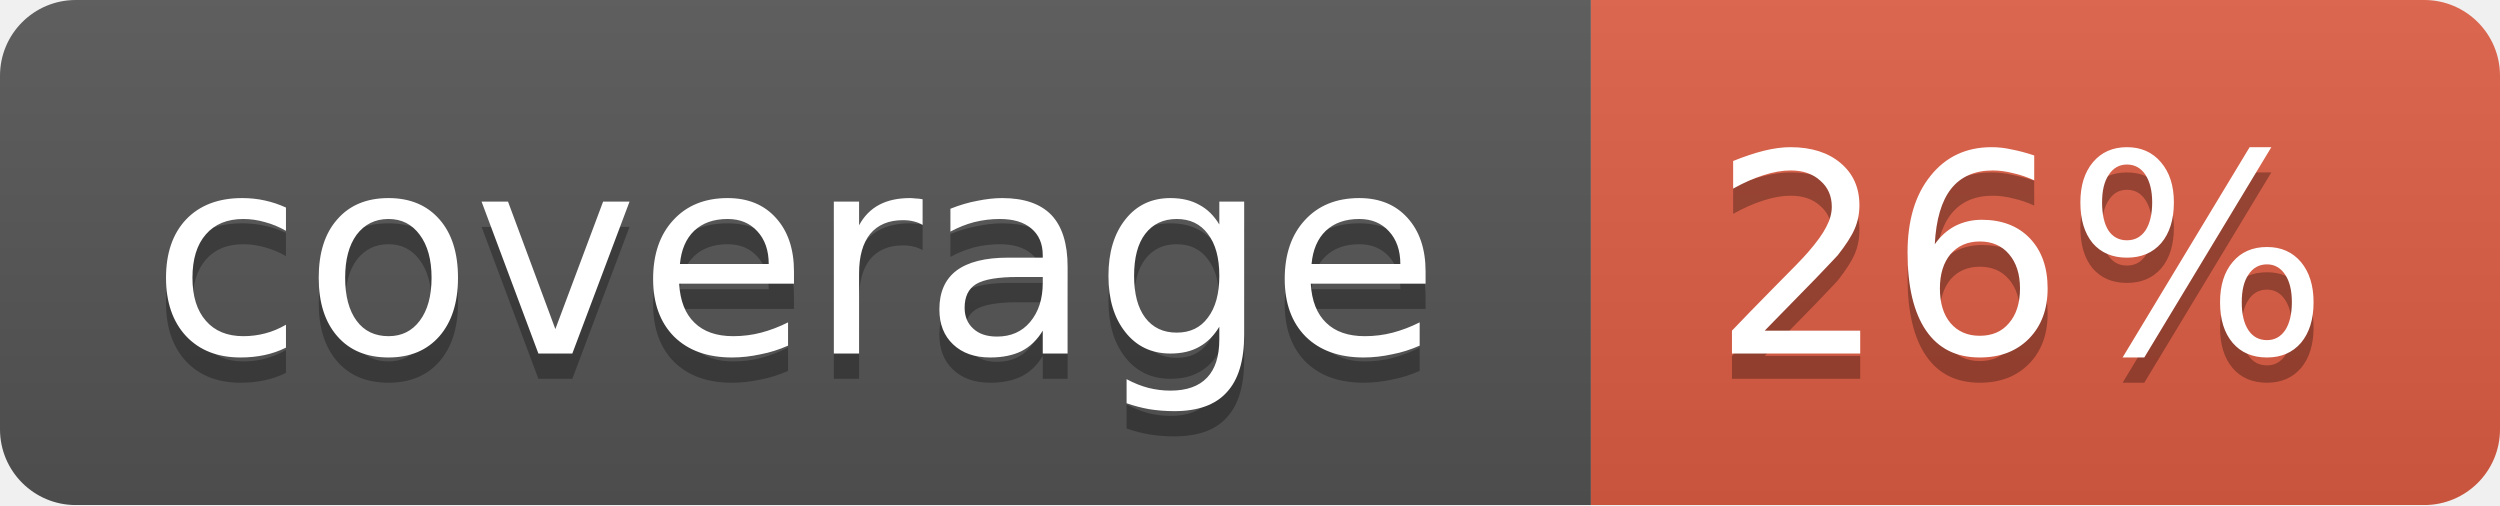
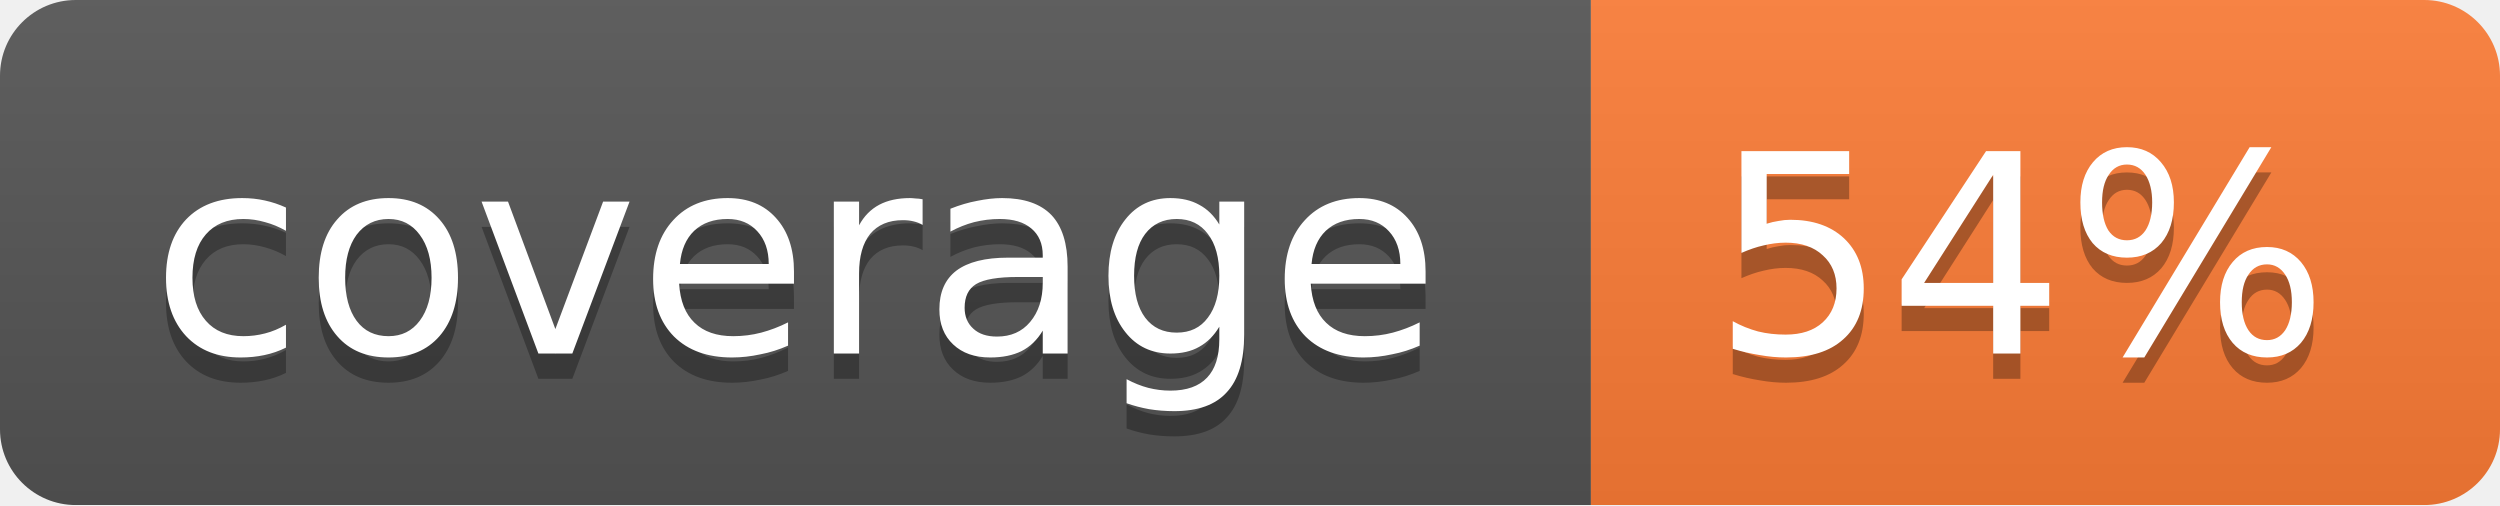
<svg xmlns="http://www.w3.org/2000/svg" width="99" height="20">
  <linearGradient id="b" x2="0" y2="100%">
    <stop offset="0" stop-color="#bbb" stop-opacity=".1" />
    <stop offset="1" stop-opacity=".1" />
  </linearGradient>
  <mask id="a">
    <rect width="99" height="20" rx="3" fill="#fff" />
  </mask>
  <g mask="url(#a)">
    <path fill="#555" d="M0 0h63v20H0z" />
-     <path fill="#e05d44" d="M63 0h36v20H63z" />
+     <path fill="#fe7d37" d="M63 0h36v20H63z" />
    <path fill="url(#b)" d="M0 0h99v20H0z" />
  </g>
  <g fill="#fff" text-anchor="middle" font-family="DejaVu Sans,Verdana,Geneva,sans-serif" font-size="11">
    <text x="31.5" y="15" fill="#010101" fill-opacity=".3">coverage</text>
    <text x="31.5" y="14">coverage</text>
-     <text x="80" y="15" fill="#010101" fill-opacity=".3">26%</text>
-     <text x="80" y="14">26%</text>
+     <text x="80" y="15" fill="#010101" fill-opacity=".3">54%</text>
+     <text x="80" y="14">54%</text>
  </g>
</svg>
